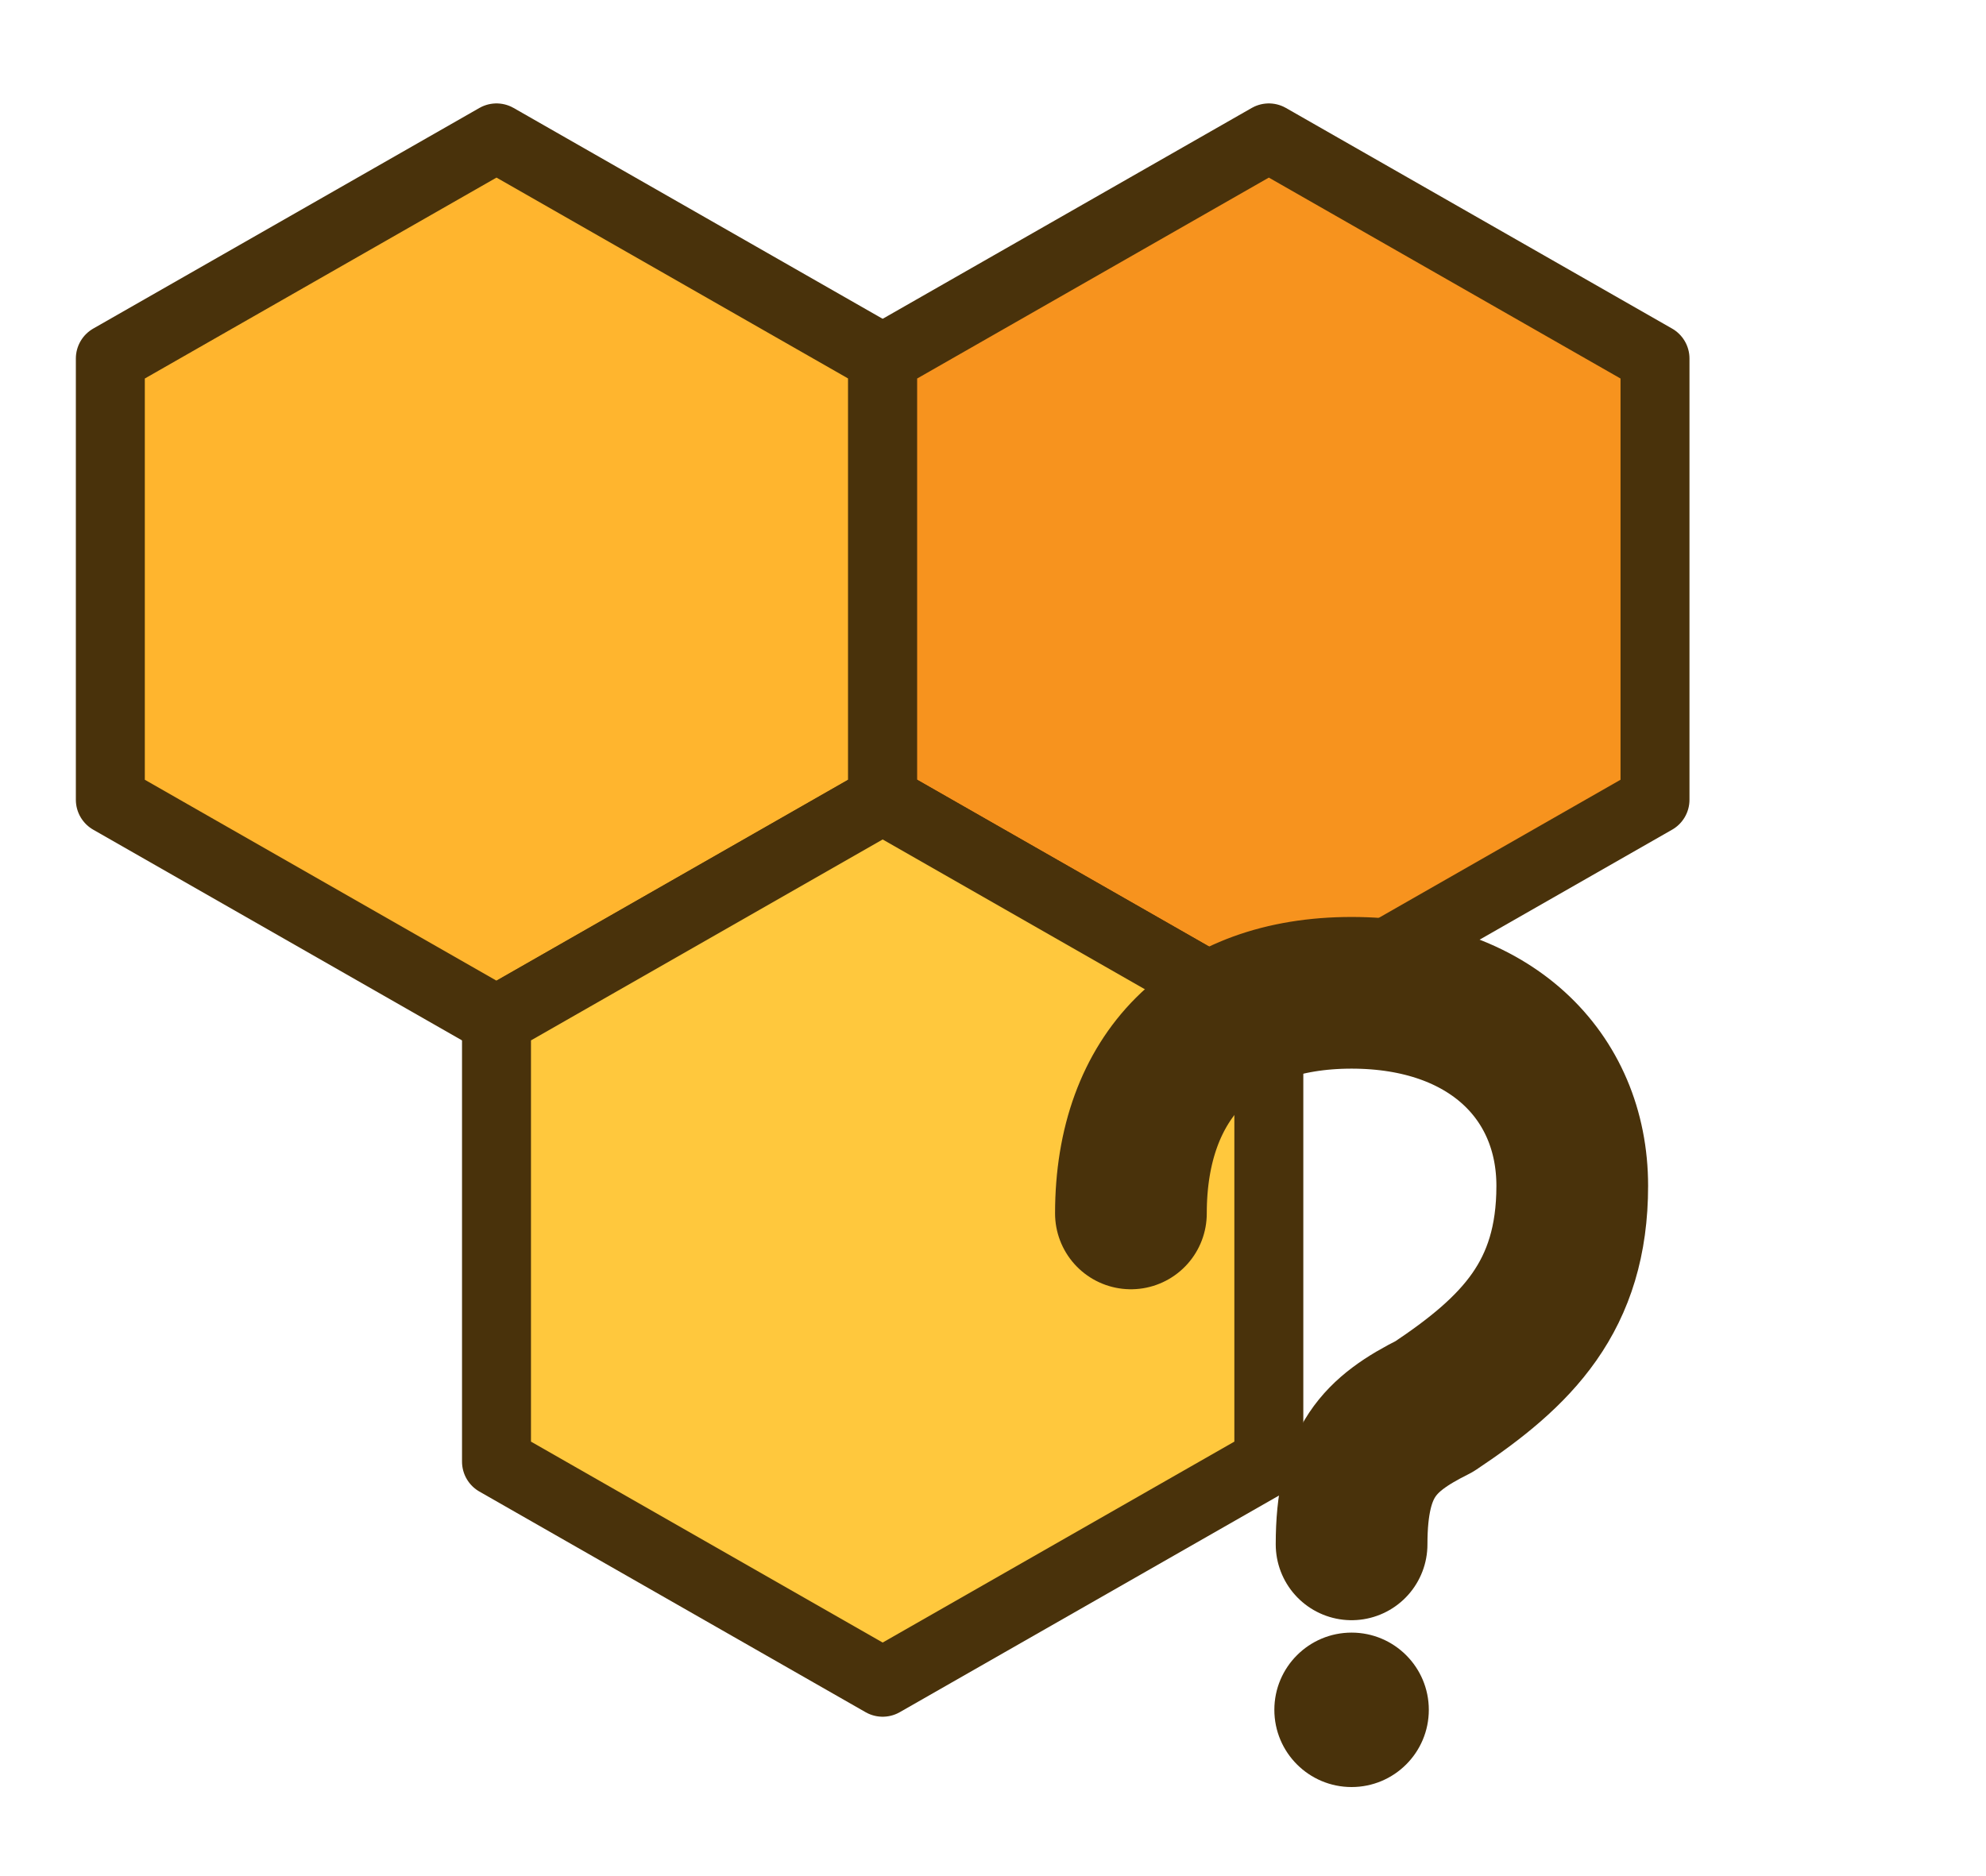
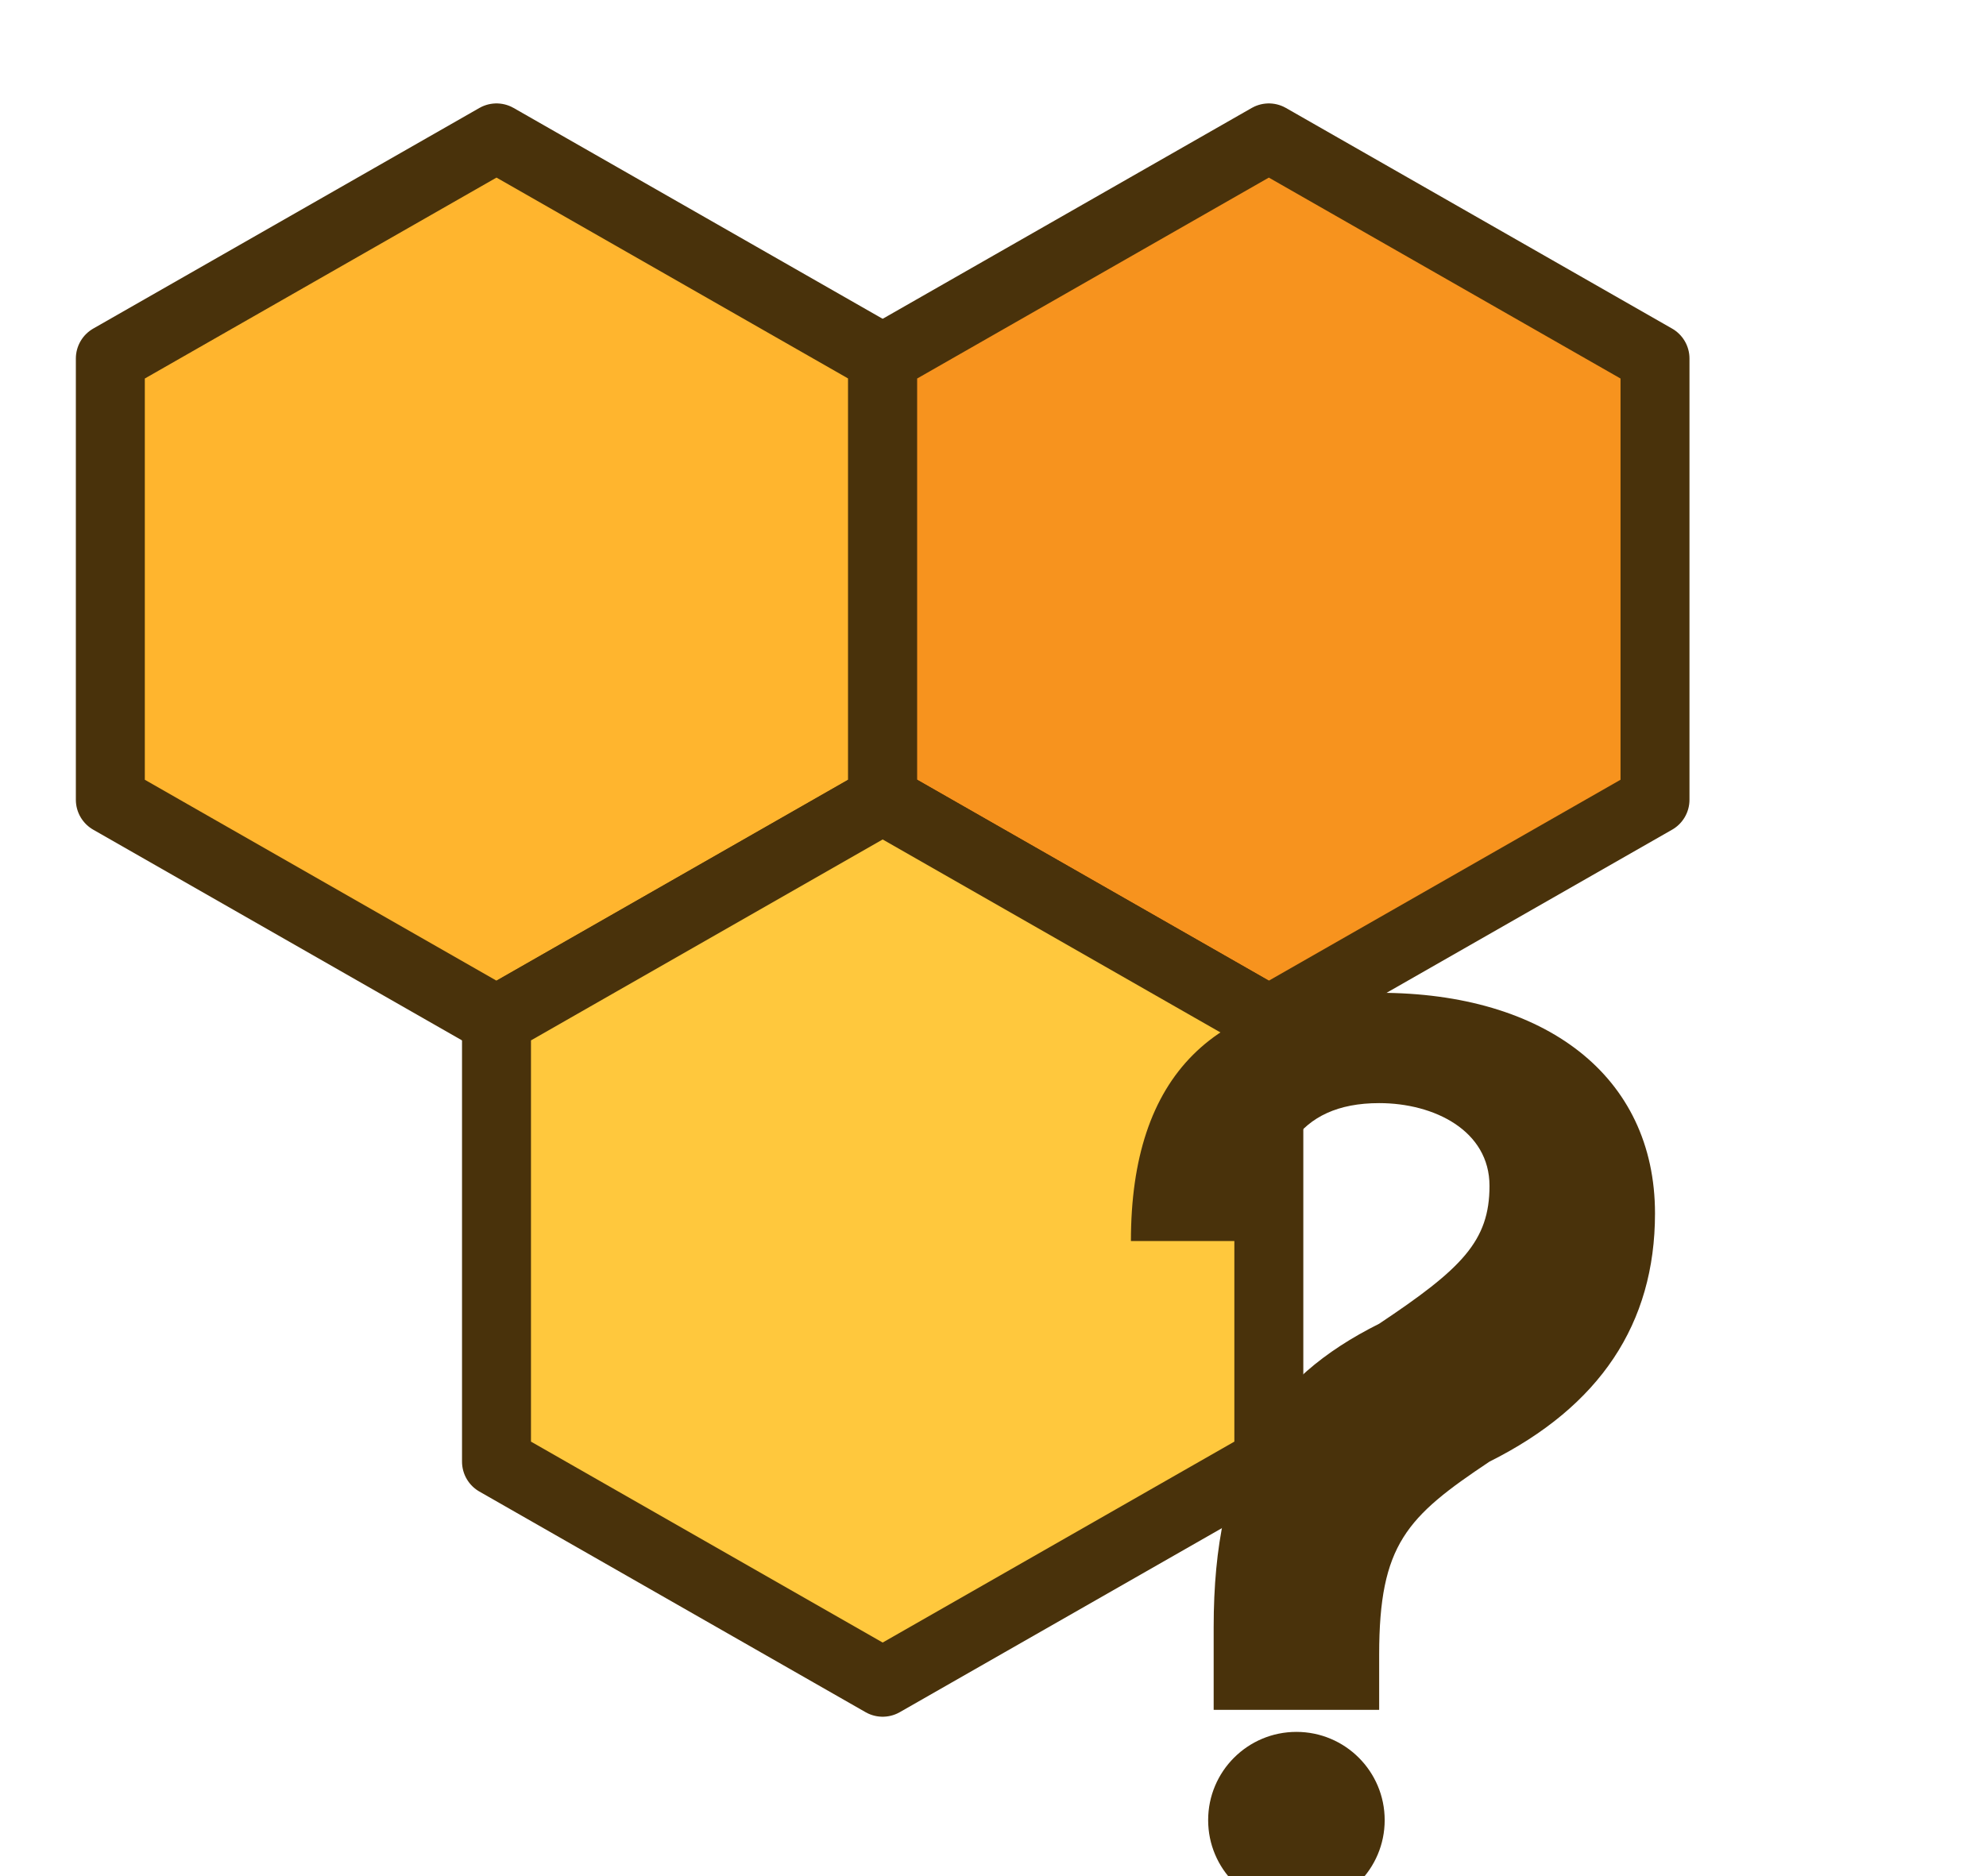
<svg xmlns="http://www.w3.org/2000/svg" viewBox="10 16 72 68" role="img" aria-labelledby="title desc">
  <g stroke="#49320B" stroke-width="2.5" stroke-linejoin="round">
    <path d="M14 29 28 21l14 8v16l-14 8-14-8Z" fill="#FFB52E" />
    <path d="M42 29 56 21l14 8v16l-14 8-14-8Z" fill="#F7931E" />
    <path d="M28 53 42 45l14 8v16l-14 8-14-8Z" fill="#FFC83D" />
-     <path d="M51 60c0-5 3-8 8-8 5 0 8 3 8 7 0 4-2 6-5 8-2 1-3 2-3 5" fill="none" stroke="#49320B" stroke-width="5.5" stroke-linecap="round" />
-     <circle cx="59" cy="78" r="2.8" fill="#49320B" stroke="none" />
+     <path d="M51 61c0-6 3-9 9-9 6 0 10 3 10 8 0 4-2 7-6 9-3 2-4 3-4 7v2h-6v-3c0-6 2-9 6-11 3-2 4-3 4-5 0-2-2-3-4-3-3 0-4 2-4 5Z" fill="#49320B" stroke="none" />
+     <circle cx="57" cy="82" r="3.2" fill="#49320B" stroke="none" />
  </g>
</svg>
